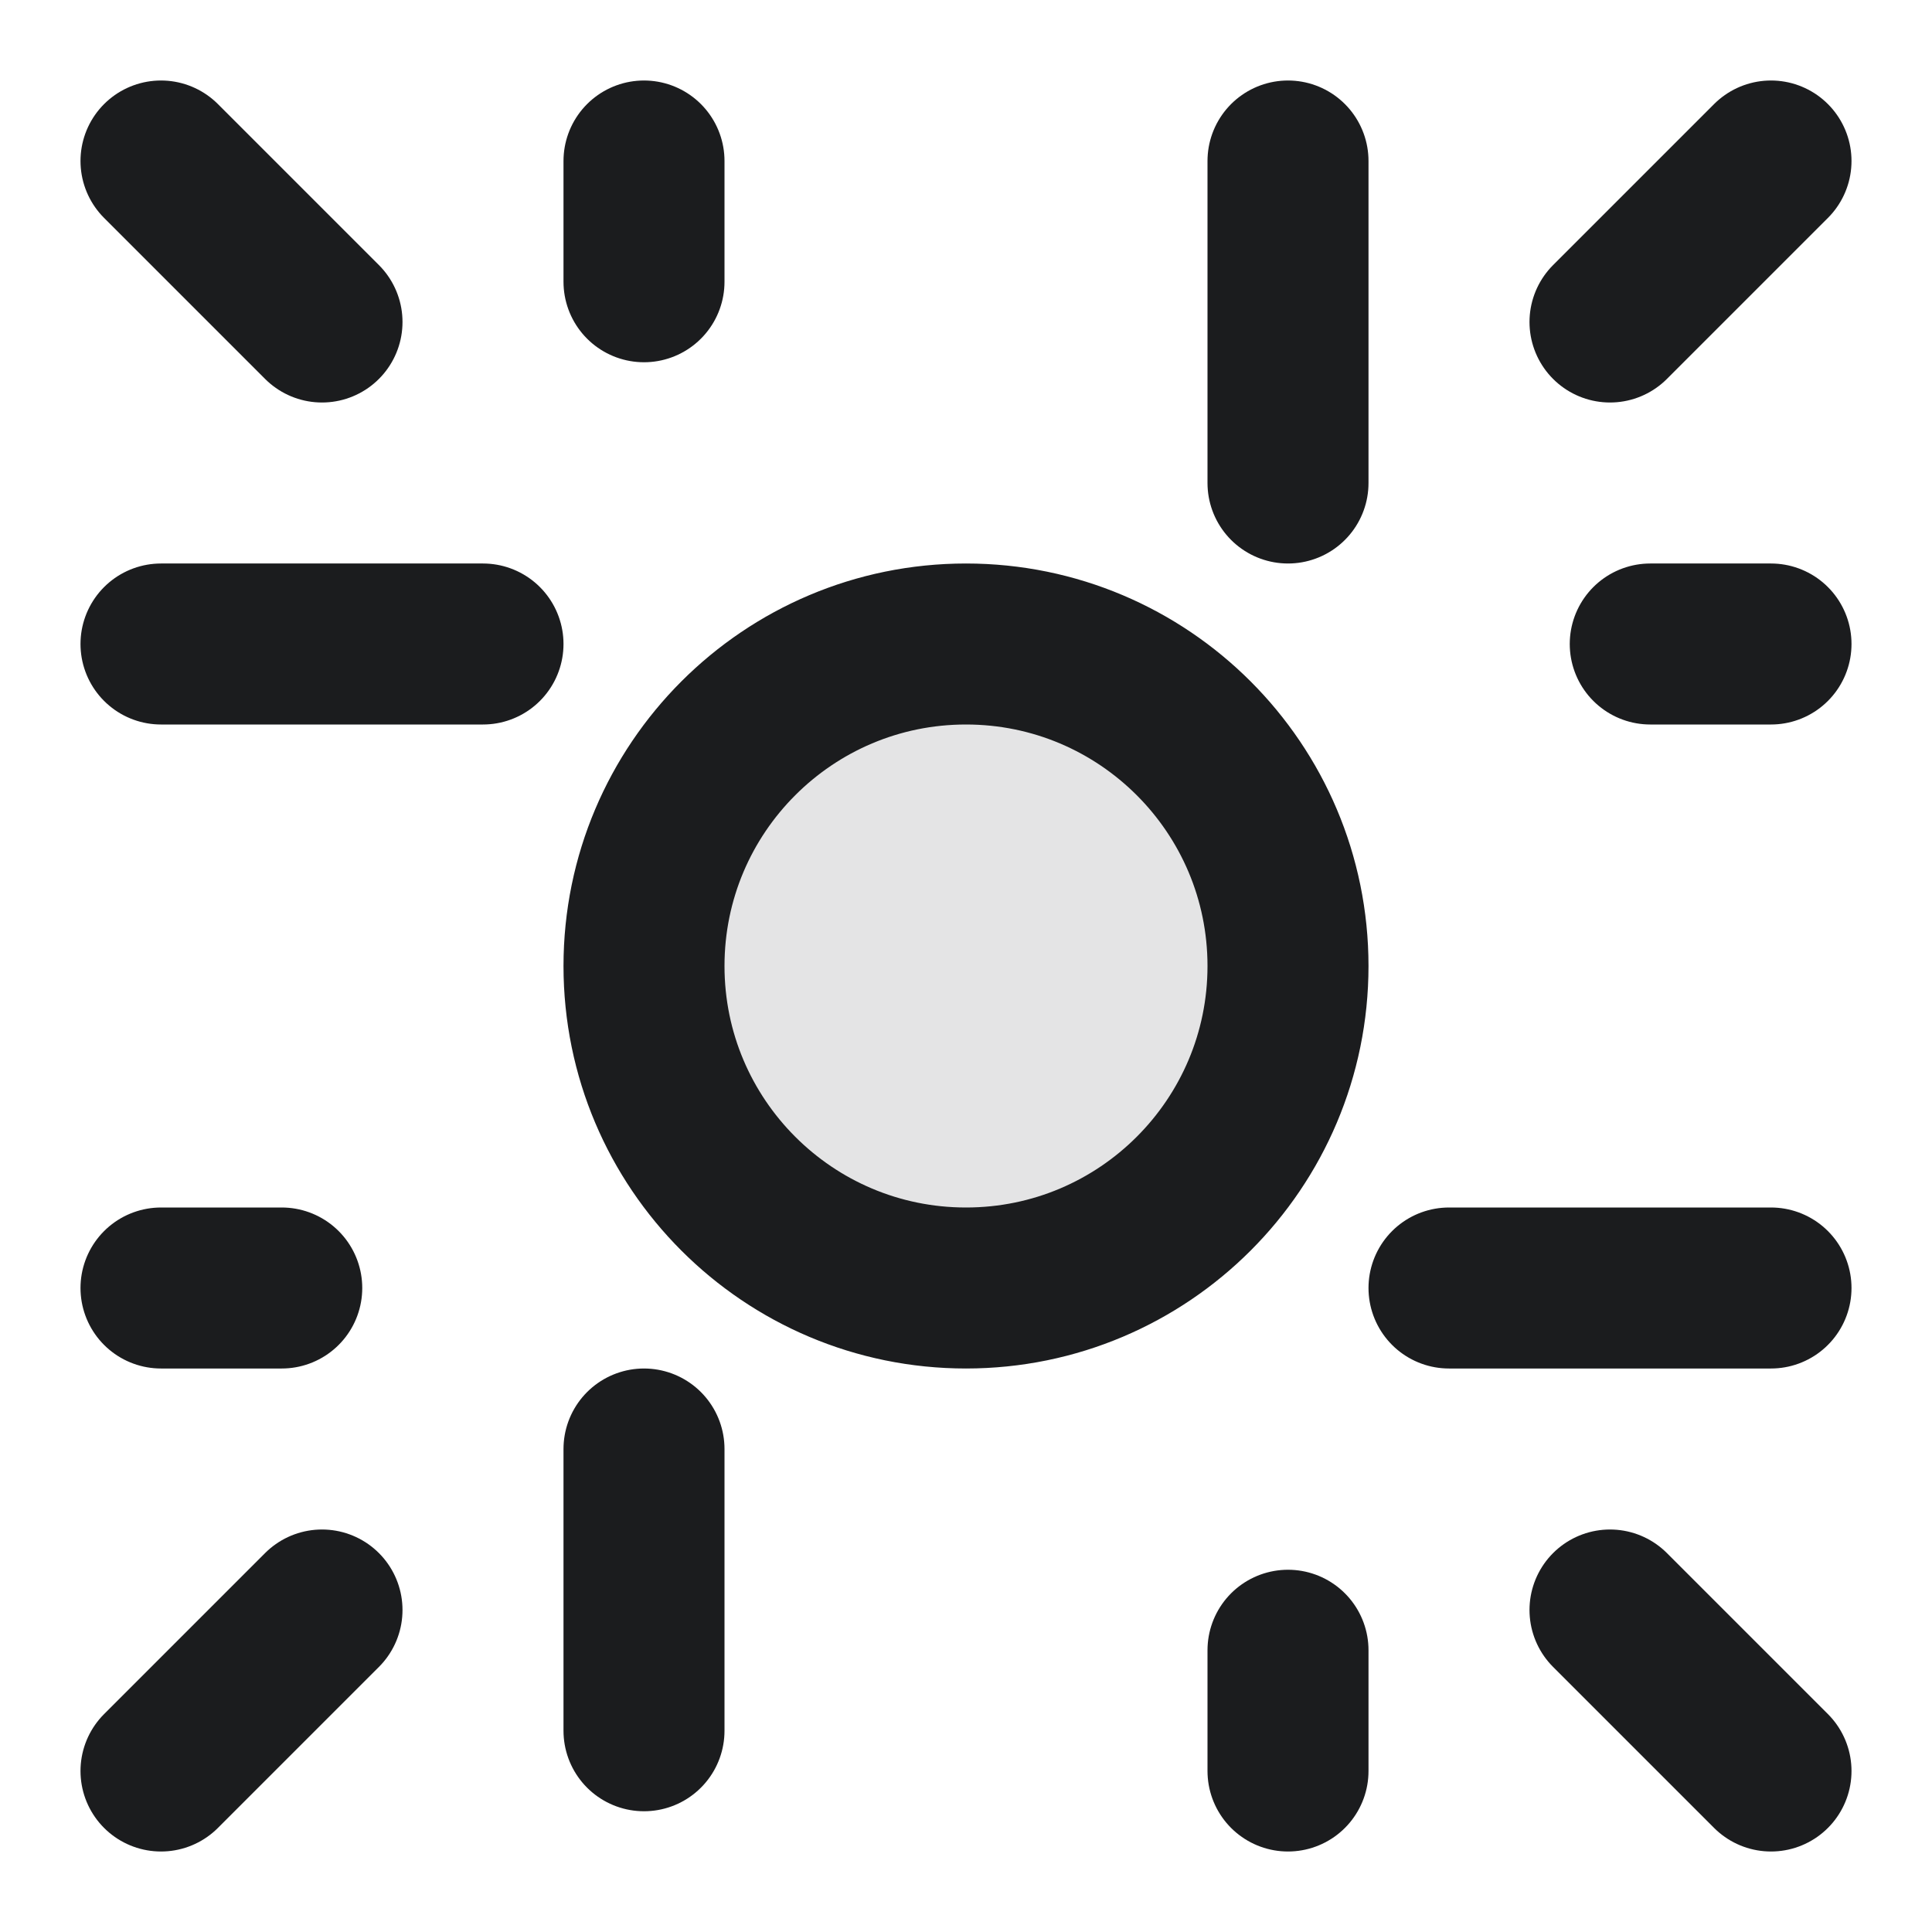
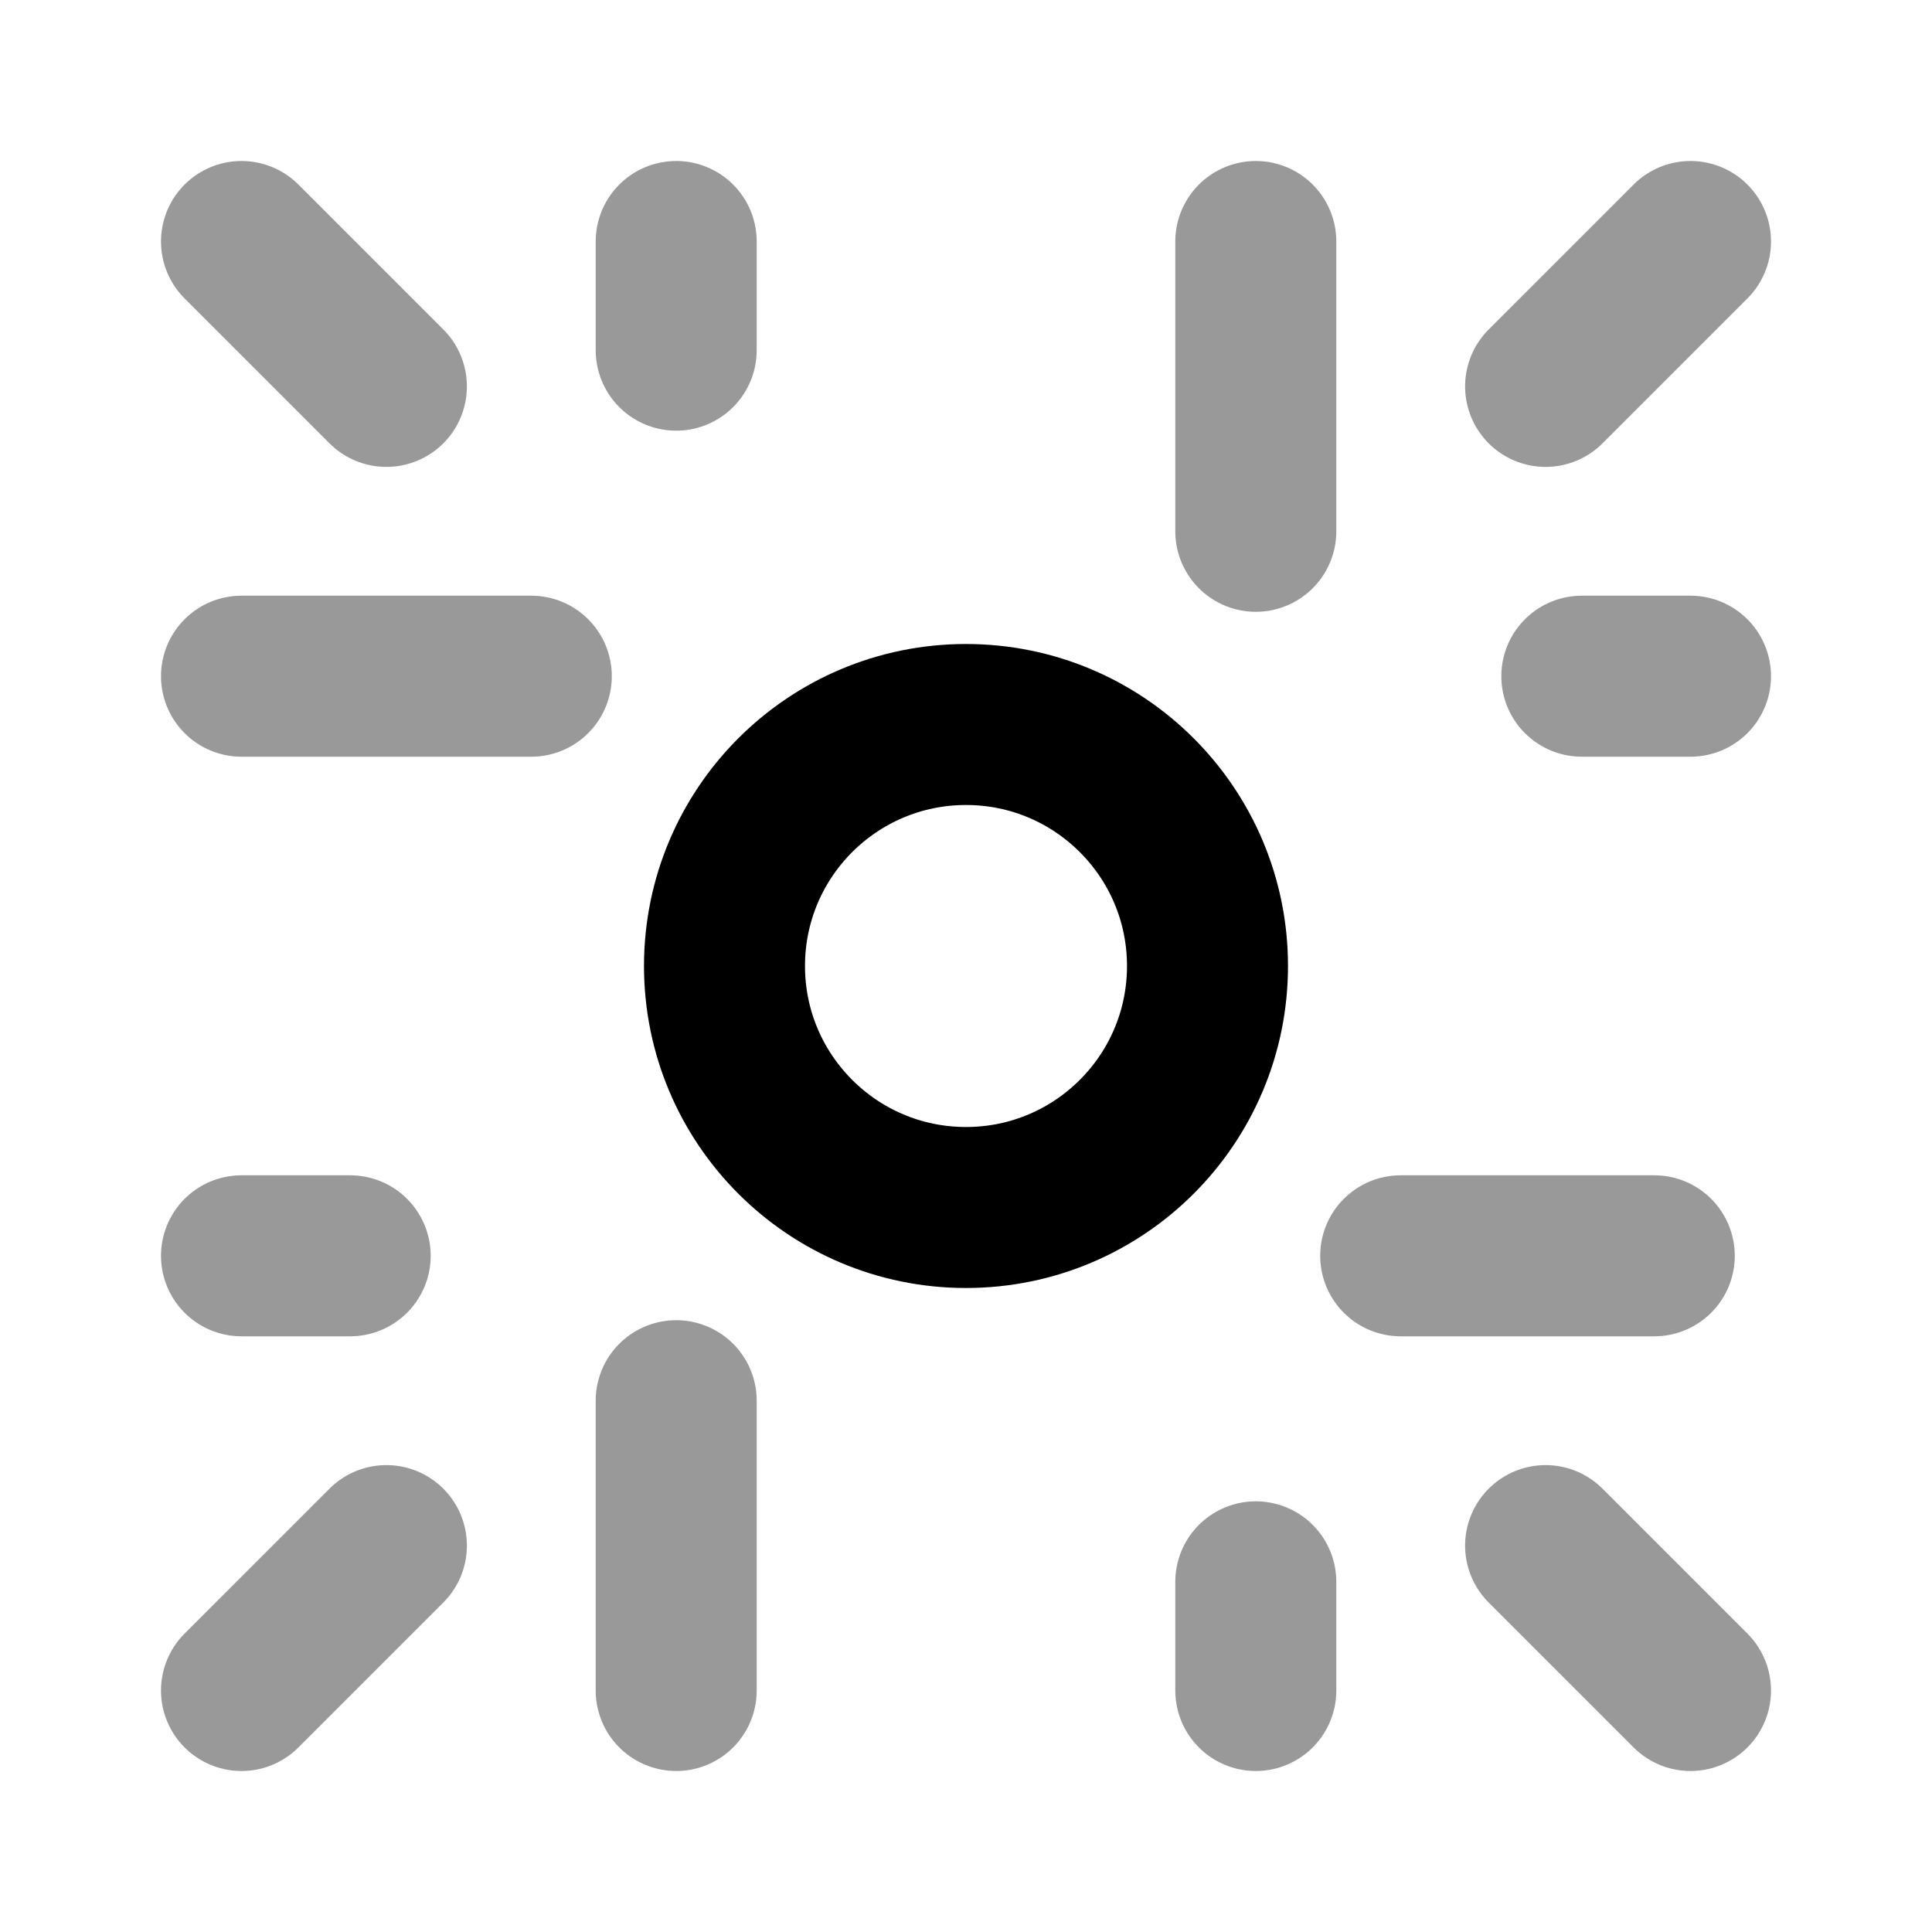
<svg xmlns="http://www.w3.org/2000/svg" width="24" height="24" viewBox="0 0 24 24" fill="none">
-   <path opacity="0.12" d="M8 12C8 14.209 9.791 16 12 16C14.209 16 16 14.209 16 12C16 9.791 14.209 8 12 8C9.791 8 8 9.791 8 12Z" fill="#1B1C1E" />
-   <path d="M22 2L20 4M22 22L20 20M2 22L4 20M2 2L4 4M8 2L8 3.5M22 8L20.5 8M16 22L16 20.5M2 16L3.5 16M8 18L8 21.5M22 16L18 16M16 2L16 6M2 8L6 8M12 16C9.791 16 8 14.209 8 12C8 9.791 9.791 8 12 8C14.209 8 16 9.791 16 12C16 14.209 14.209 16 12 16Z" stroke="#1B1C1E" stroke-width="2" stroke-linecap="round" stroke-linejoin="round" />
+   <path opacity="0.4" d="M3 3L4.8 4.8M21 3L19.2 4.8M21 21L19.2 19.2M3 21L4.8 19.2M3 15.6H4.35M8.4 3V4.35M21 8.4H19.65M15.6 21V19.65M17.4 15.6H20.55M15.6 3V6.6M3 8.4H6.6M8.4 21V17.4" stroke="black" stroke-width="2" stroke-linecap="round" stroke-linejoin="round" />
+   <path d="M12 15C13.657 15 15 13.657 15 12C15 10.343 13.657 9 12 9C10.343 9 9 10.343 9 12C9 13.657 10.343 15 12 15Z" stroke="black" stroke-width="2" stroke-linecap="round" stroke-linejoin="round" />
</svg>
